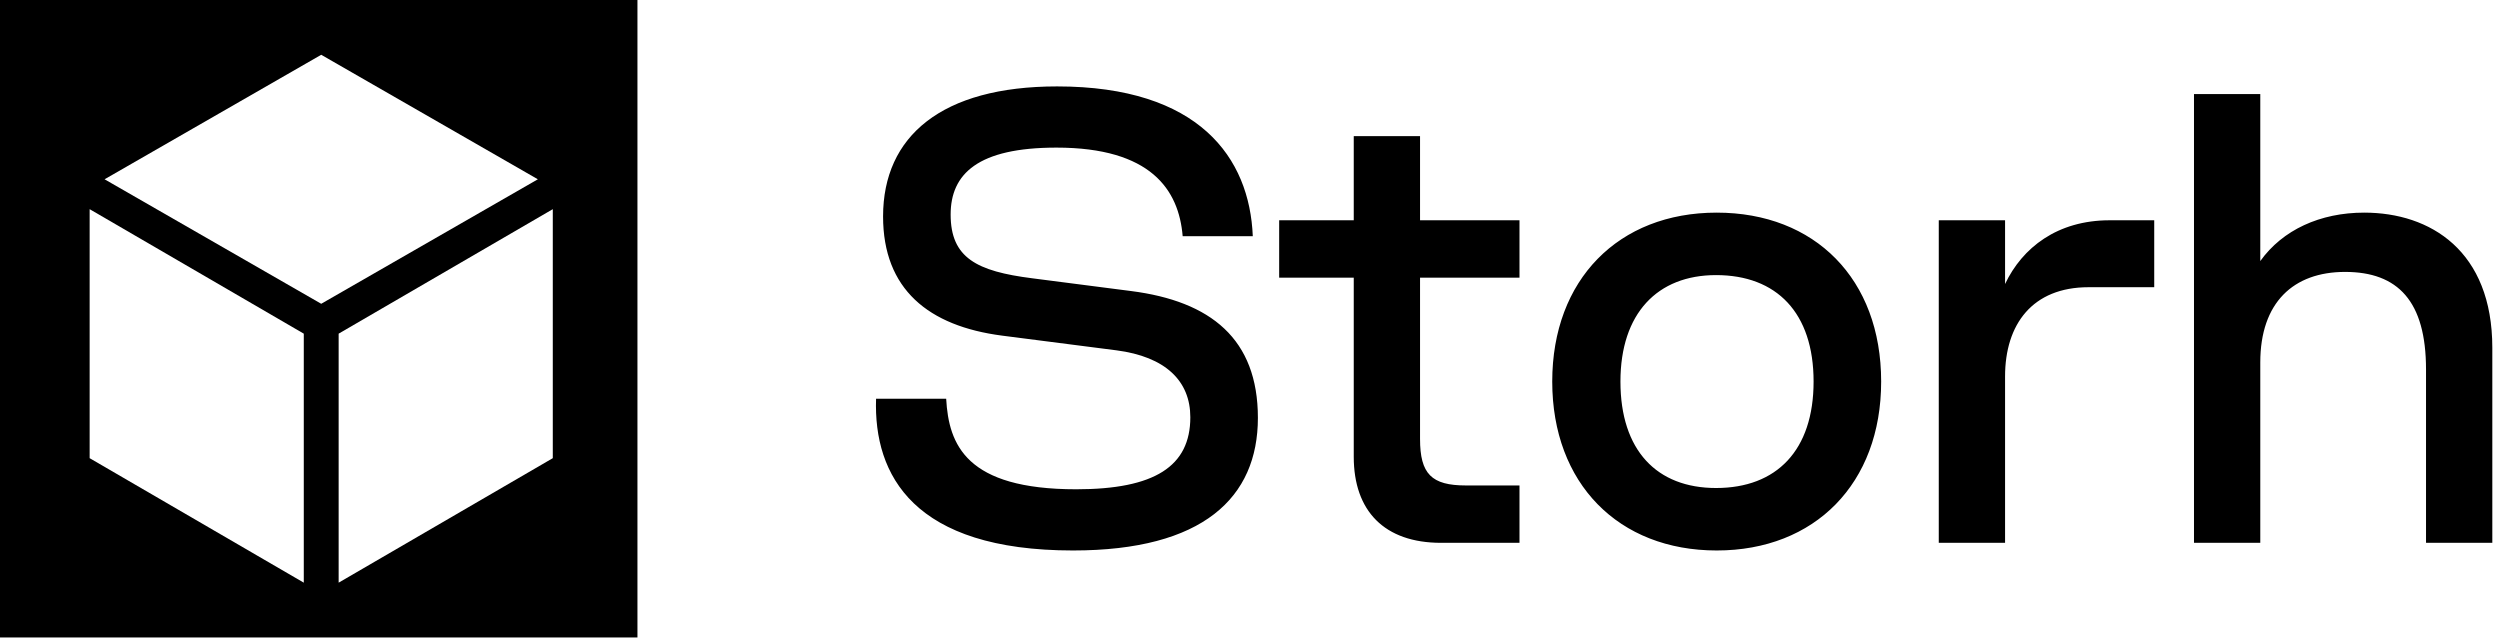
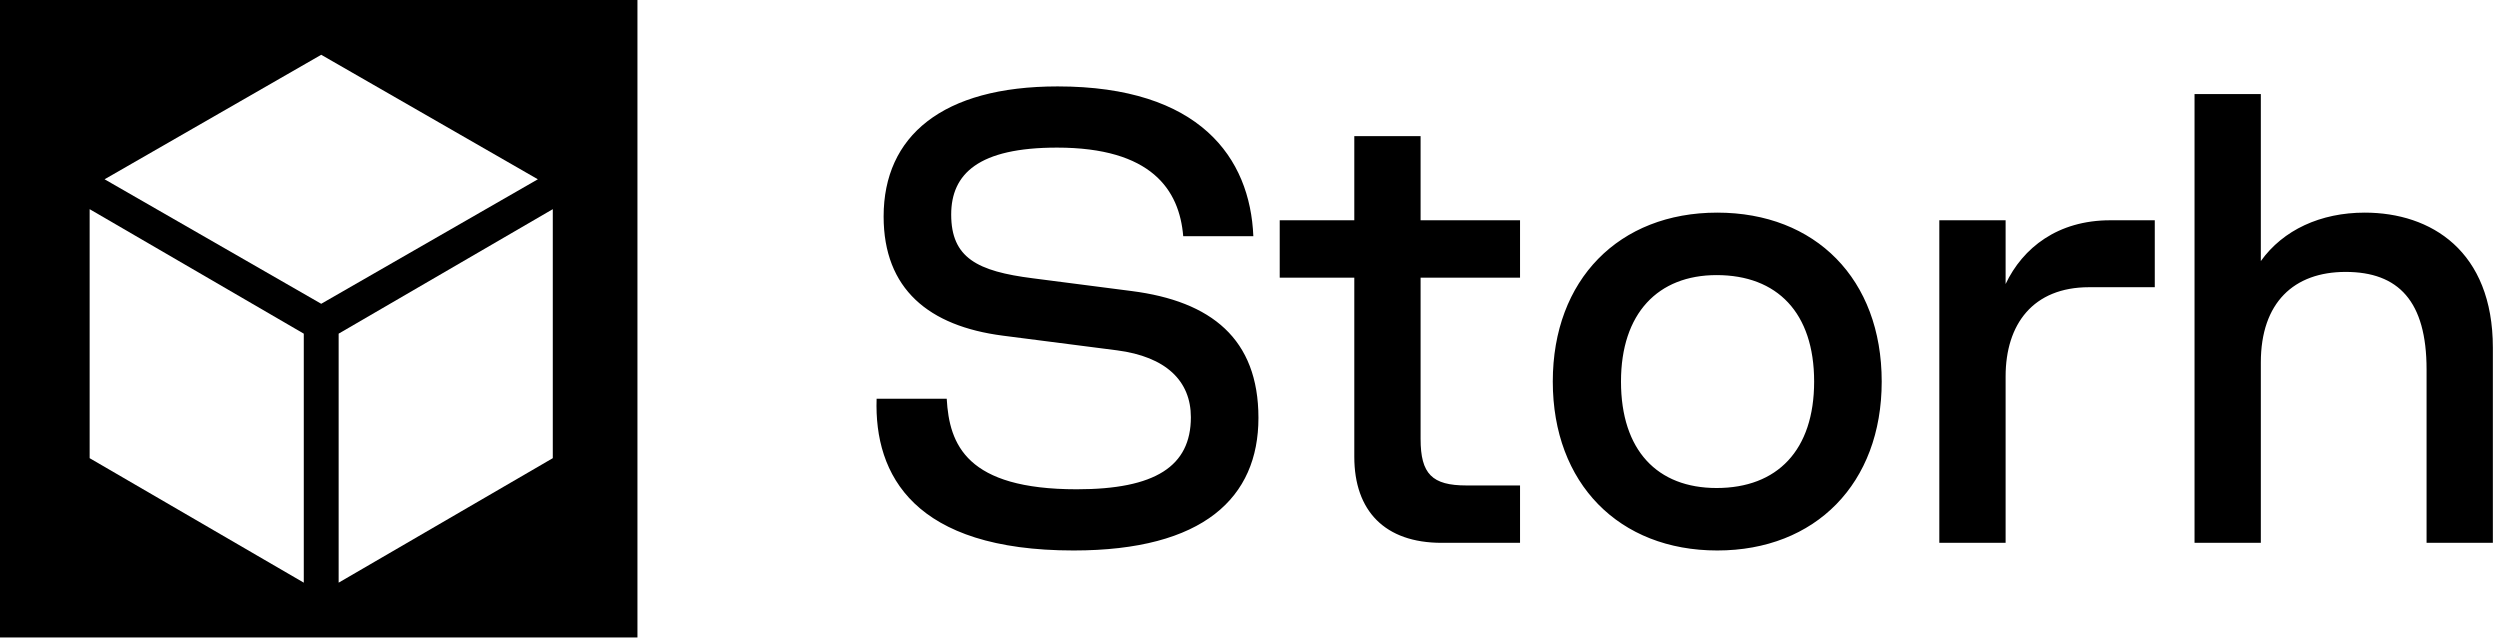
<svg xmlns="http://www.w3.org/2000/svg" width="502" height="128" viewBox="0 0 502 128">
  <g fill-rule="evenodd">
-     <path fill-rule="nonzero" d="M39.575 93.184C65.687 93.184 76.695 82.56 76.695 66.56 76.695 50.688 67.223 43.136 51.223 41.088L31.383 38.528C20.247 37.12 14.999 34.432 14.999 25.728 14.999 17.536 20.503 12.288 36.247 12.288 55.191 12.288 60.823 20.736 61.591 30.08L75.671 30.08C75.031 14.336 64.919 0 36.375 0 13.207 0 1.431 9.984 1.431 26.112 1.431 40.704 10.519 48.128 25.367 50.048L48.279 52.992C58.135 54.272 63.127 59.136 63.127 66.432 63.127 76.288 55.959 80.896 40.215 80.896 18.071 80.896 14.615 71.936 14.103 62.72L.023 62.72C-.489 78.08 7.575 93.184 39.575 93.184ZM113.479 91.648 129.223 91.648 129.223 80.128 118.471 80.128C111.559 80.128 109.255 77.824 109.255 70.784L109.255 38.4 129.223 38.4 129.223 26.88 109.255 26.88 109.255 9.984 95.943 9.984 95.943 26.88 80.967 26.88 80.967 38.4 95.943 38.4 95.943 74.368C95.943 85.248 102.087 91.648 113.479 91.648ZM168.823 93.184C188.535 93.184 201.847 79.744 201.847 59.264 201.847 38.656 188.535 25.344 168.823 25.344 149.111 25.344 135.799 38.784 135.799 59.264 135.799 79.744 149.111 93.184 168.823 93.184ZM168.695 80.64C156.791 80.64 149.495 73.088 149.495 59.264 149.495 45.568 156.919 37.888 168.695 37.888 180.855 37.888 188.279 45.44 188.279 59.264 188.279 73.088 180.855 80.64 168.695 80.64ZM213.415 91.648 226.727 91.648 226.727 58.24C226.727 47.744 232.231 40.32 243.495 40.32L256.679 40.32 256.679 26.88 247.719 26.88C237.223 26.88 230.183 32.384 226.727 39.68L226.727 26.88 213.415 26.88 213.415 91.648ZM264.663 91.648 277.975 91.648 277.975 55.424C277.975 43.392 284.631 37.248 294.999 37.248 305.623 37.248 311.255 43.136 311.255 56.832L311.255 91.648 324.567 91.648 324.567 52.48C324.567 33.024 312.151 25.344 298.839 25.344 290.007 25.344 282.455 28.8 277.975 35.072L277.975 1.536 264.663 1.536 264.663 91.648Z" transform="translate(175.89 17.352)" />
+     <path fill-rule="nonzero" d="M39.575 93.184C65.687 93.184 76.695 82.56 76.695 66.56 76.695 50.688 67.223 43.136 51.223 41.088L31.383 38.528C20.247 37.12 14.999 34.432 14.999 25.728 14.999 17.536 20.503 12.288 36.247 12.288 55.191 12.288 60.823 20.736 61.591 30.08L75.671 30.08C75.031 14.336 64.919 0 36.375 0 13.207 0 1.431 9.984 1.431 26.112 1.431 40.704 10.519 48.128 25.367 50.048L48.279 52.992C58.135 54.272 63.127 59.136 63.127 66.432 63.127 76.288 55.959 80.896 40.215 80.896 18.071 80.896 14.615 71.936 14.103 62.72L.023 62.72C-.489 78.08 7.575 93.184 39.575 93.184ZM113.479 91.648 129.223 91.648 129.223 80.128 118.471 80.128C111.559 80.128 109.255 77.824 109.255 70.784L109.255 38.4 129.223 38.4 129.223 26.88 109.255 26.88 109.255 9.984 95.943 9.984 95.943 26.88 80.967 26.88 80.967 38.4 95.943 38.4 95.943 74.368C95.943 85.248 102.087 91.648 113.479 91.648ZM168.823 93.184C188.535 93.184 201.847 79.744 201.847 59.264 201.847 38.656 188.535 25.344 168.823 25.344 149.111 25.344 135.799 38.784 135.799 59.264 135.799 79.744 149.111 93.184 168.823 93.184ZM168.695 80.64C156.791 80.64 149.495 73.088 149.495 59.264 149.495 45.568 156.919 37.888 168.695 37.888 180.855 37.888 188.279 45.44 188.279 59.264 188.279 73.088 180.855 80.64 168.695 80.64ZM213.415 91.648 226.727 91.648 226.727 58.24C226.727 47.744 232.231 40.32 243.495 40.32L256.679 40.32 256.679 26.88 247.719 26.88C237.223 26.88 230.183 32.384 226.727 39.68L226.727 26.88 213.415 26.88 213.415 91.648ZM264.663 91.648 277.975 91.648 277.975 55.424C277.975 43.392 284.631 37.248 294.999 37.248 305.623 37.248 311.255 43.136 311.255 56.832L311.255 91.648 324.567 91.648 324.567 52.48C324.567 33.024 312.151 25.344 298.839 25.344 290.007 25.344 282.455 28.8 277.975 35.072L277.975 1.536 264.663 1.536 264.663 91.648Z" transform="translate(176 17.352)" />
    <path d="M128,0 L128,128 L0,128 L0,0 L128,0 Z M18,42 L18,92 L61,117 L61,67 L18,42 Z M111,42 L68,67 L68,117 L111,92 L111,42 Z M64.5,11 L21,36 L64.5,61 L108,36 L64.5,11 Z" />
  </g>
</svg>
